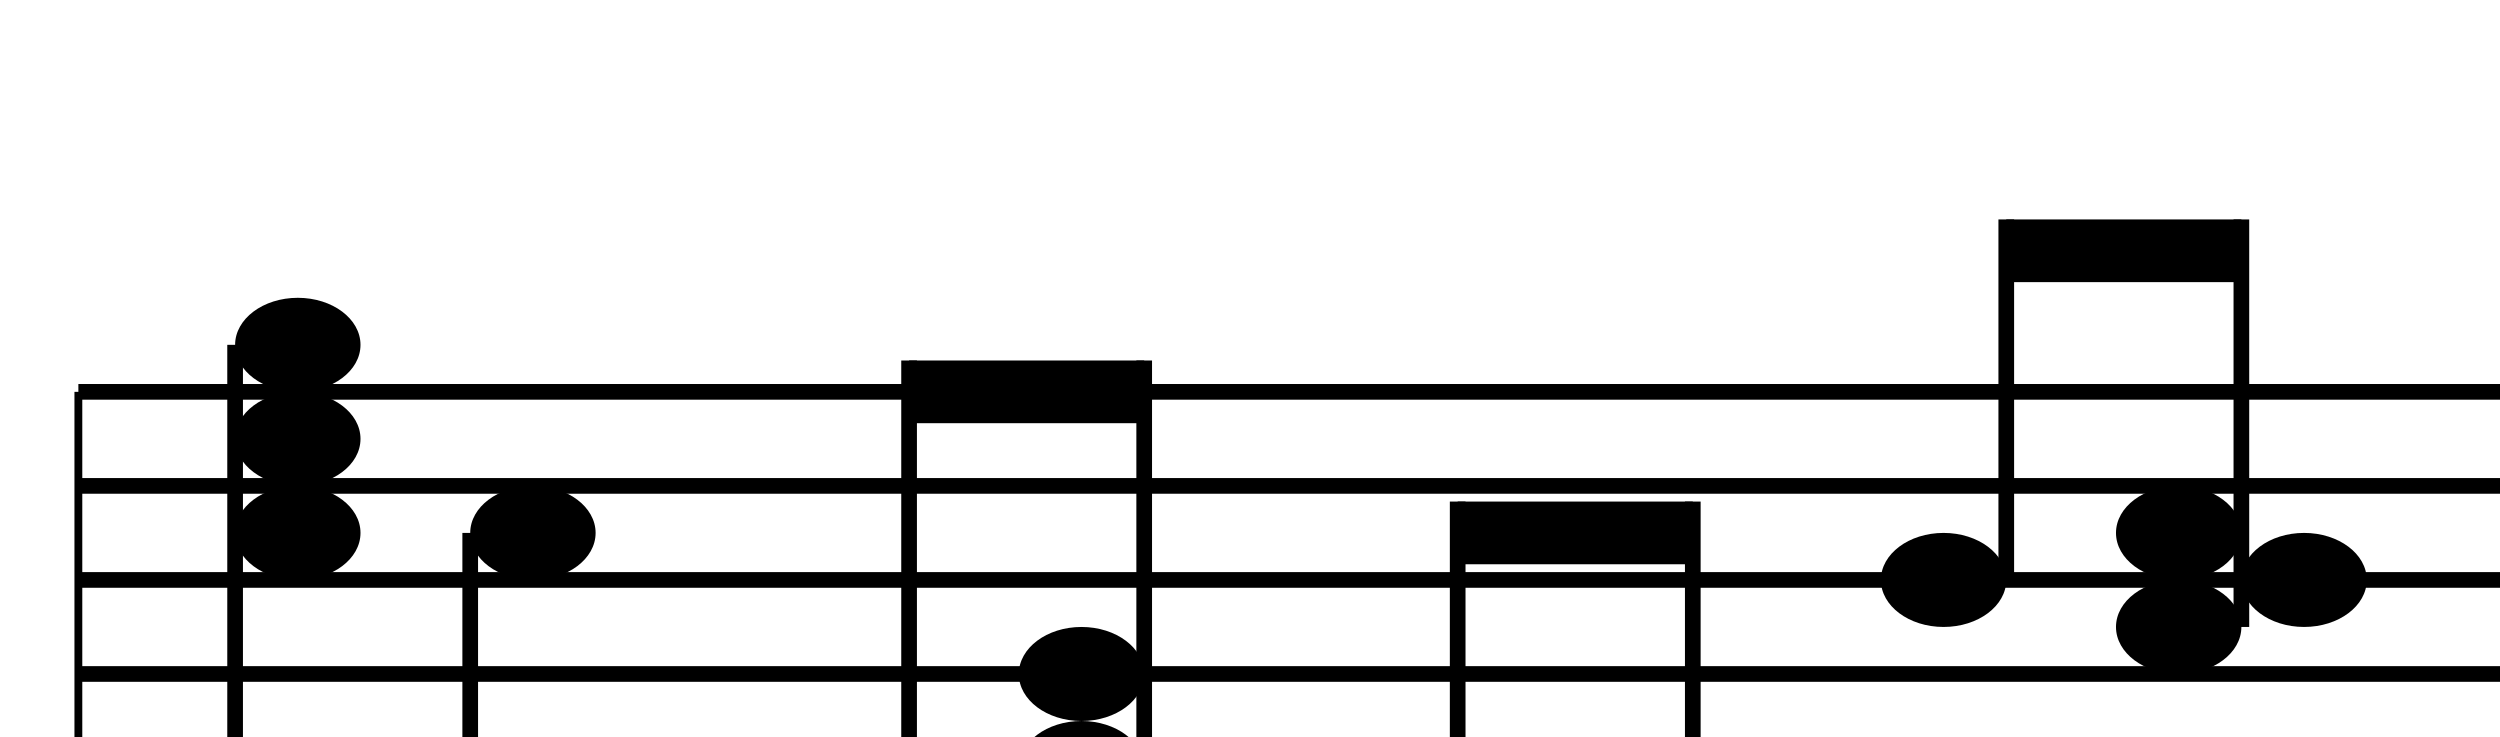
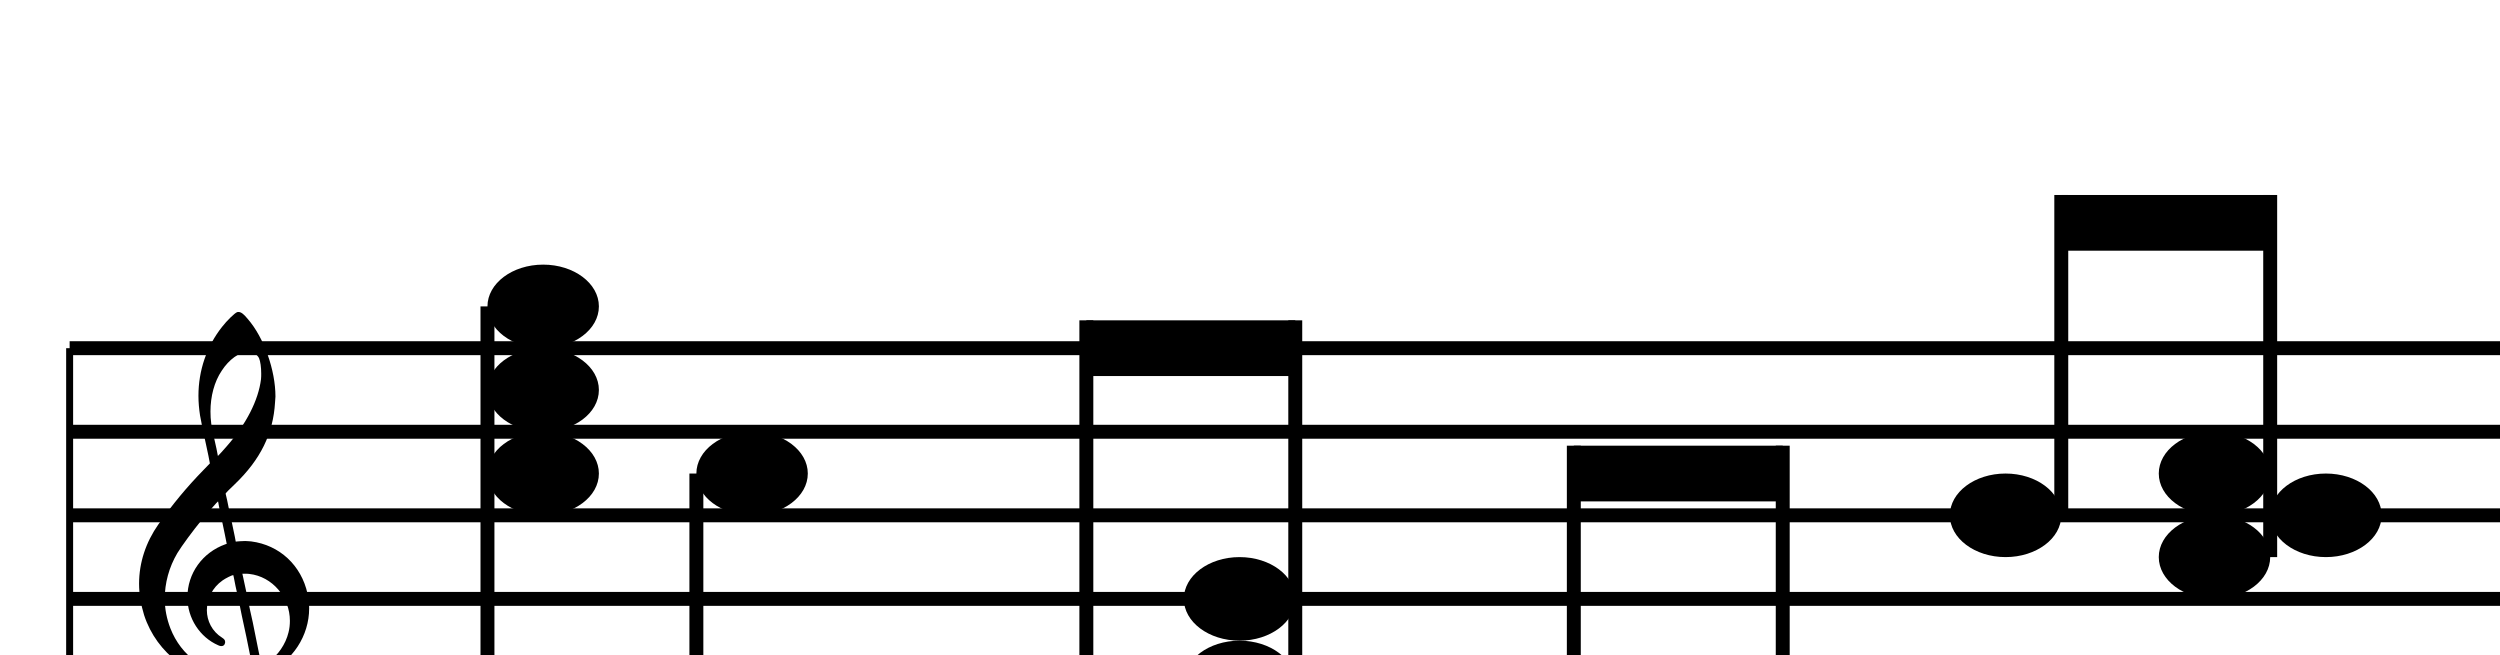
<svg xmlns="http://www.w3.org/2000/svg">
-   <ellipse cx="38" cy="68" fill="black" rx="8" ry="6" wat="5" />
-   <ellipse cx="38" cy="56" fill="black" rx="8" ry="6" wat="7" />
-   <ellipse cx="38" cy="44" fill="black" rx="8" ry="6" wat="9" />
-   <line fill="none" stroke="black" stroke-width="2" x1="30" x2="30" y1="44" y2="108" />
-   <line fill="none" stroke="black" stroke-width="2" x1="60" x2="60" y1="68" y2="108" />
-   <line fill="none" stroke="black" stroke-width="8" x1="30" x2="60" y1="104" y2="104" />
-   <ellipse cx="68" cy="68" fill="black" rx="8" ry="6" wat="5" />
-   <ellipse cx="108" cy="110" fill="black" rx="8" ry="6" wat="-2" />
-   <line fill="none" stroke="black" stroke-width="2" x1="116" x2="116" y1="110" y2="46" />
-   <line fill="none" stroke="black" stroke-width="2" x1="146" x2="146" y1="110" y2="46" />
-   <line fill="none" stroke="black" stroke-width="8" x1="116" x2="146" y1="50" y2="50" />
-   <ellipse cx="138" cy="110" fill="black" rx="8" ry="6" wat="-2" />
-   <ellipse cx="138" cy="98" fill="black" rx="8" ry="6" wat="0" />
-   <ellipse cx="138" cy="86" fill="black" rx="8" ry="6" wat="2" />
-   <ellipse cx="178" cy="116" fill="black" rx="8" ry="6" wat="-3" />
-   <line fill="none" stroke="black" stroke-width="2" x1="186" x2="186" y1="116" y2="64" />
-   <line fill="none" stroke="black" stroke-width="2" x1="216" x2="216" y1="116" y2="64" />
-   <line fill="none" stroke="black" stroke-width="8" x1="186" x2="216" y1="68" y2="68" />
-   <ellipse cx="208" cy="116" fill="black" rx="8" ry="6" wat="-3" />
-   <ellipse cx="224" cy="110" fill="black" rx="8" ry="6" wat="-2" />
-   <ellipse cx="208" cy="104" fill="black" rx="8" ry="6" wat="-1" />
-   <ellipse cx="248" cy="74" fill="black" rx="8" ry="6" wat="4" />
-   <line fill="none" stroke="black" stroke-width="2" x1="256" x2="256" y1="74" y2="28" />
-   <line fill="none" stroke="black" stroke-width="2" x1="286" x2="286" y1="80" y2="28" />
-   <line fill="none" stroke="black" stroke-width="8" x1="256" x2="286" y1="32" y2="32" />
-   <ellipse cx="278" cy="68" fill="black" rx="8" ry="6" wat="5" />
-   <ellipse cx="294" cy="74" fill="black" rx="8" ry="6" wat="4" />
-   <ellipse cx="278" cy="80" fill="black" rx="8" ry="6" wat="3" />
-   <line stroke="#000" stroke-width="2" x1="10" x2="328" y1="50" y2="50" />
-   <line stroke="#000" stroke-width="2" x1="10" x2="328" y1="62" y2="62" />
-   <line stroke="#000" stroke-width="2" x1="10" x2="328" y1="74" y2="74" />
-   <line stroke="#000" stroke-width="2" x1="10" x2="328" y1="86" y2="86" />
-   <line stroke="#000" stroke-width="2" x1="10" x2="328" y1="98" y2="98" />
+   <path d="M20 99M34.054 55.829C34.112 55.8,34.17 55.8,34.256 55.8C34.602 55.8,35.005 56.088,35.581 56.808C37.914 59.486,39.555 64.152,39.555 67.954C39.555 68.242,39.498 68.472,39.498 68.76C39.238 73.282,37.395 76.997,33.738 80.51L32.758 81.461L32.413 81.835L32.413 81.95L32.614 82.814L32.931 84.37L33.248 85.81C33.68 87.768,33.853 88.776,33.853 88.776C33.853 88.776,33.853 88.776,33.853 88.776C33.853 88.776,33.968 88.776,34.112 88.747C34.256 88.747,34.717 88.69,35.206 88.69C35.552 88.69,35.898 88.747,36.07 88.747C40.131 89.266,43.27 92.174,44.163 96.264C44.336 96.926,44.394 97.646,44.394 98.366C44.394 102.254,42.061 105.97,38.173 107.726C37.942 107.87,37.856 107.899,37.856 107.899L37.856 107.928C37.856 107.928,38.029 108.59,38.173 109.339L38.605 111.528L39.008 113.285C39.238 114.408,39.354 115.214,39.354 115.934C39.354 116.568,39.267 117.144,39.123 117.806C38.144 121.81,34.659 124.2,31.03 124.2C29.245 124.2,27.402 123.624,25.789 122.328C24.349 121.118,23.715 120.024,23.715 118.584C23.715 116.05,25.76 114.264,27.891 114.264C28.64 114.264,29.389 114.494,30.109 114.926C31.318 115.762,31.866 117.029,31.866 118.267C31.866 120.168,30.541 122.04,28.266 122.184L28.035 122.184L28.208 122.299C29.158 122.702,30.109 122.904,31.03 122.904C33.363 122.904,35.552 121.723,36.877 119.678C37.626 118.526,38.029 117.173,38.029 115.819C38.029 115.301,37.942 114.782,37.827 114.206C37.827 114.149,37.741 113.688,37.626 113.256C36.992 110.146,36.618 108.331,36.618 108.331C36.618 108.331,36.618 108.331,36.618 108.331C36.56 108.331,36.445 108.331,36.358 108.389C36.07 108.446,35.466 108.59,35.206 108.619C34.573 108.706,33.968 108.734,33.392 108.734C27.747 108.734,22.506 104.933,20.691 99.317C20.23 97.819,19.971 96.322,19.971 94.824C19.971 91.829,20.922 88.891,22.765 86.27C24.781 83.419,26.797 80.971,29.274 78.437L30.138 77.544L29.936 76.478L29.562 74.722L29.072 72.475C28.928 71.64,28.755 70.834,28.726 70.661C28.582 69.71,28.496 68.789,28.496 67.838C28.496 64.21,29.677 60.725,31.894 57.931C32.557 57.067,33.738 55.915,34.054 55.829M35.811 61.531C35.754 61.531,35.667 61.531,35.581 61.531C34.4 61.531,32.874 62.626,31.837 64.238C30.771 65.822,30.224 67.925,30.224 70.085C30.224 70.661,30.253 71.266,30.339 71.87C30.426 72.302,30.454 72.59,30.685 73.627L31.088 75.442C31.203 75.989,31.29 76.421,31.29 76.478L31.29 76.478C31.318 76.478,32.211 75.499,32.499 75.154C35.379 71.899,37.107 68.472,37.482 65.448C37.51 65.16,37.51 64.93,37.51 64.642C37.51 63.749,37.395 62.885,37.194 62.424C36.963 61.963,36.445 61.589,35.811 61.531M31.462 83.794C31.405 83.39,31.318 83.074,31.318 83.016C31.318 83.016,31.318 83.016,31.29 83.016C31.232 83.016,29.994 84.456,29.13 85.464C27.661 87.25,26.106 89.381,25.472 90.418C24.262 92.462,23.658 94.738,23.658 96.984C23.658 98.453,23.946 99.864,24.464 101.218C26.019 105.221,29.59 107.726,33.478 107.726C33.939 107.726,34.458 107.698,34.947 107.611C35.581 107.496,36.358 107.266,36.358 107.179L36.358 107.179C36.358 107.179,36.301 106.891,36.214 106.574L35.379 102.456L34.717 99.374L34.285 97.243L33.824 95.17C33.594 93.931,33.507 93.614,33.507 93.614C33.507 93.614,33.507 93.586,33.478 93.586C33.306 93.586,32.384 94.046,31.981 94.334C30.483 95.371,29.706 97.013,29.706 98.626C29.706 100.152,30.454 101.678,31.894 102.571C32.211 102.773,32.326 102.946,32.326 103.147C32.326 103.176,32.326 103.262,32.326 103.291C32.269 103.637,32.067 103.781,31.779 103.781C31.664 103.781,31.52 103.752,31.347 103.666C28.698 102.514,26.912 99.778,26.912 96.782L26.912 96.782C26.912 93.326,29.072 90.331,32.384 89.15L32.557 89.093L32.269 87.653L31.462 83.794M35.782 93.413C35.552 93.384,35.322 93.384,35.149 93.384C35.091 93.384,35.005 93.384,34.947 93.384L34.803 93.384L34.918 93.902L35.523 96.725L35.898 98.568L36.301 100.382L37.107 104.386L37.424 105.912C37.539 106.315,37.597 106.661,37.626 106.661C37.626 106.661,37.626 106.661,37.626 106.661C37.654 106.661,38.144 106.373,38.461 106.142C39.93 105.106,41.024 103.493,41.427 101.822C41.571 101.275,41.629 100.699,41.629 100.152C41.629 96.811,39.152 93.787,35.782 93.413" transform="translate(0, -11)" />
+   <ellipse cx="78" cy="68" fill="black" rx="8" ry="6" wat="5" />
+   <ellipse cx="78" cy="56" fill="black" rx="8" ry="6" wat="7" />
+   <ellipse cx="78" cy="44" fill="black" rx="8" ry="6" wat="9" />
+   <line fill="none" stroke="black" stroke-width="2" x1="70" x2="70" y1="44" y2="108" />
+   <line fill="none" stroke="black" stroke-width="2" x1="100" x2="100" y1="68" y2="108" />
+   <line fill="none" stroke="black" stroke-width="8" x1="70" x2="100" y1="104" y2="104" />
+   <ellipse cx="108" cy="68" fill="black" rx="8" ry="6" wat="5" />
+   <ellipse cx="148" cy="110" fill="black" rx="8" ry="6" wat="-2" />
+   <line fill="none" stroke="black" stroke-width="2" x1="156" x2="156" y1="110" y2="46" />
+   <line fill="none" stroke="black" stroke-width="2" x1="186" x2="186" y1="110" y2="46" />
+   <line fill="none" stroke="black" stroke-width="8" x1="156" x2="186" y1="50" y2="50" />
+   <ellipse cx="178" cy="110" fill="black" rx="8" ry="6" wat="-2" />
+   <ellipse cx="178" cy="98" fill="black" rx="8" ry="6" wat="0" />
+   <ellipse cx="178" cy="86" fill="black" rx="8" ry="6" wat="2" />
+   <ellipse cx="218" cy="116" fill="black" rx="8" ry="6" wat="-3" />
+   <line fill="none" stroke="black" stroke-width="2" x1="226" x2="226" y1="116" y2="64" />
+   <line fill="none" stroke="black" stroke-width="2" x1="256" x2="256" y1="116" y2="64" />
+   <line fill="none" stroke="black" stroke-width="8" x1="226" x2="256" y1="68" y2="68" />
+   <ellipse cx="248" cy="116" fill="black" rx="8" ry="6" wat="-3" />
+   <ellipse cx="264" cy="110" fill="black" rx="8" ry="6" wat="-2" />
+   <ellipse cx="248" cy="104" fill="black" rx="8" ry="6" wat="-1" />
+   <ellipse cx="288" cy="74" fill="black" rx="8" ry="6" wat="4" />
+   <line fill="none" stroke="black" stroke-width="2" x1="296" x2="296" y1="74" y2="28" />
+   <line fill="none" stroke="black" stroke-width="2" x1="326" x2="326" y1="80" y2="28" />
+   <line fill="none" stroke="black" stroke-width="8" x1="296" x2="326" y1="32" y2="32" />
+   <ellipse cx="318" cy="68" fill="black" rx="8" ry="6" wat="5" />
+   <ellipse cx="334" cy="74" fill="black" rx="8" ry="6" wat="4" />
+   <ellipse cx="318" cy="80" fill="black" rx="8" ry="6" wat="3" />
+   <line stroke="#000" stroke-width="2" x1="10" x2="368" y1="50" y2="50" />
+   <line stroke="#000" stroke-width="2" x1="10" x2="368" y1="62" y2="62" />
+   <line stroke="#000" stroke-width="2" x1="10" x2="368" y1="74" y2="74" />
+   <line stroke="#000" stroke-width="2" x1="10" x2="368" y1="86" y2="86" />
+   <line stroke="#000" stroke-width="2" x1="10" x2="368" y1="98" y2="98" />
  <line stroke="#000" x1="10" x2="10" y1="50" y2="98" />
-   <line stroke="#000" x1="328" x2="328" y1="50" y2="98" />
+   <line stroke="#000" x1="368" x2="368" y1="50" y2="98" />
</svg>
